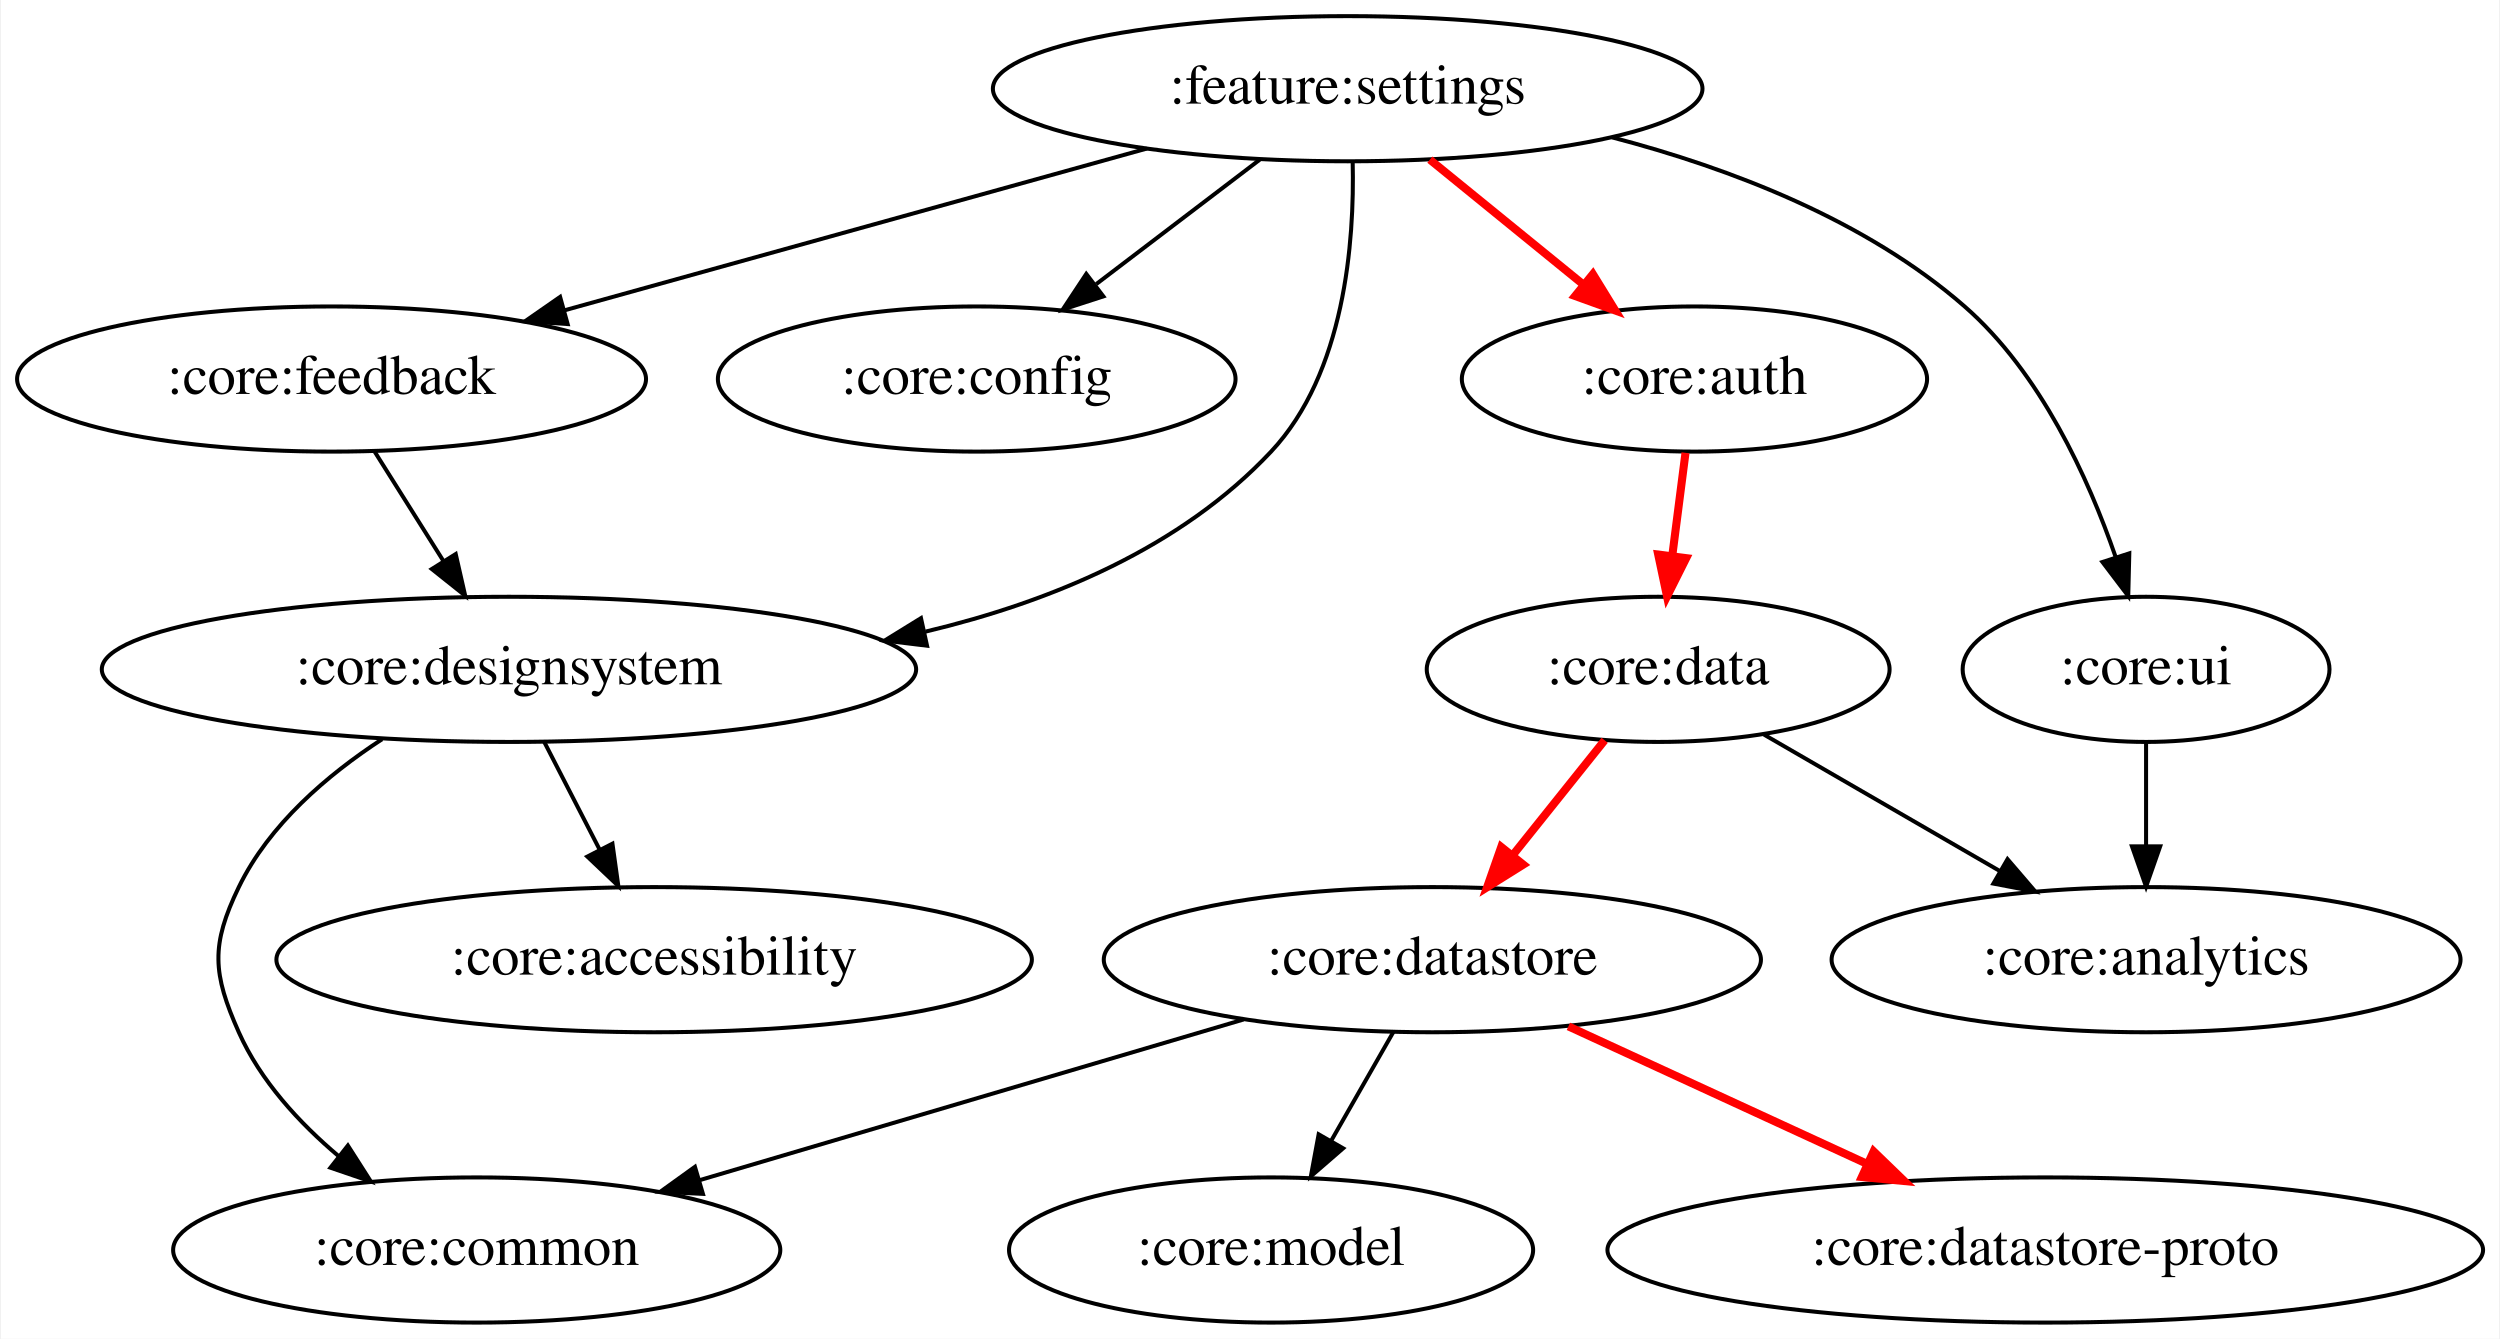
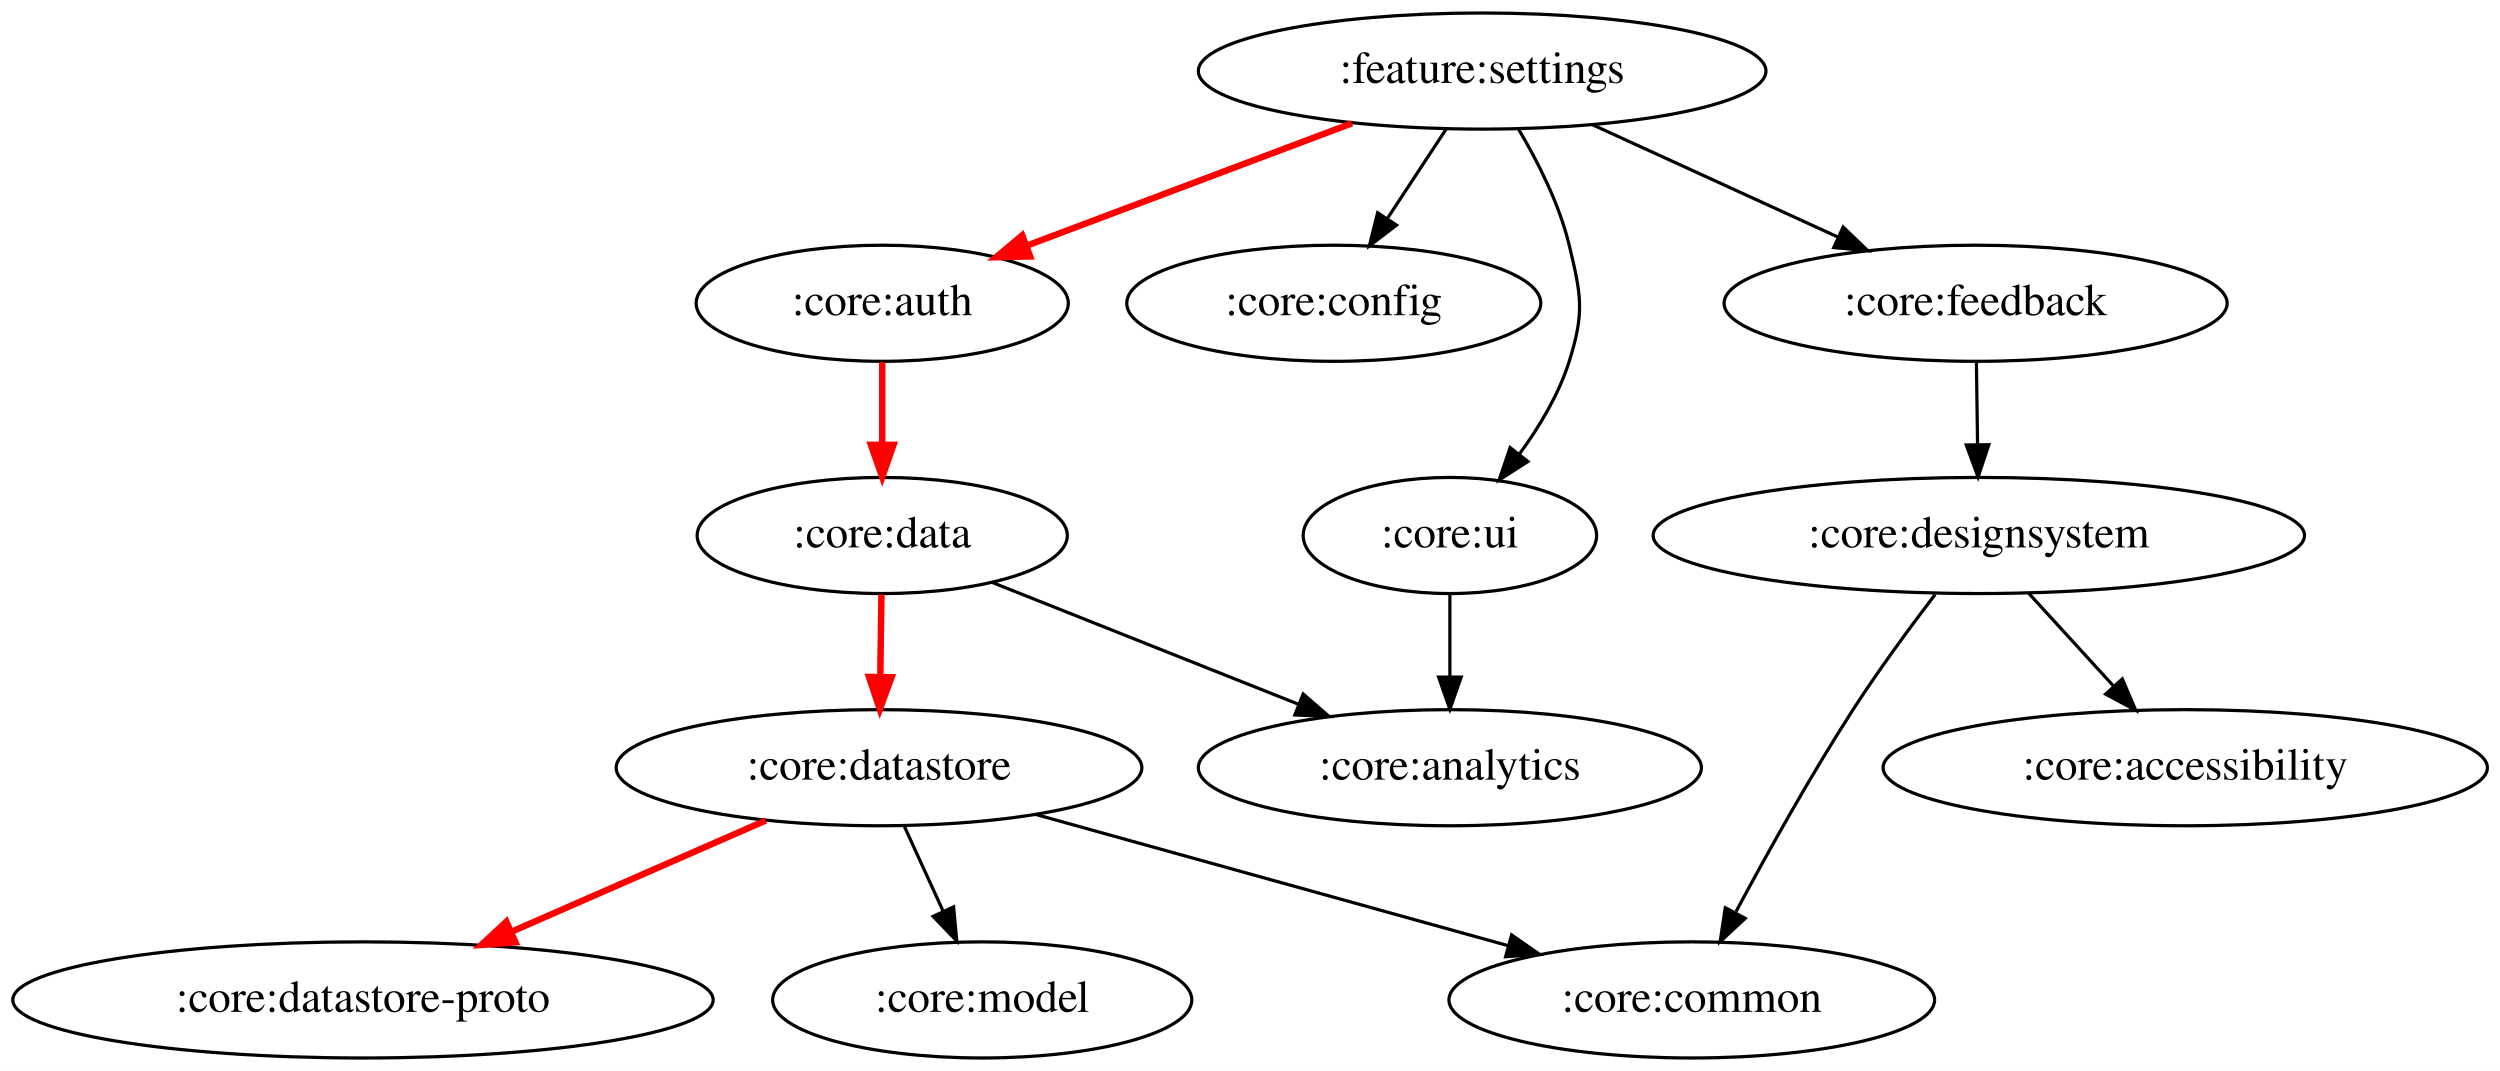
- <svg xmlns="http://www.w3.org/2000/svg" width="620pt" height="332pt" viewBox="0.00 0.00 619.53 332.00">
+ <svg xmlns="http://www.w3.org/2000/svg" width="775pt" height="332pt" viewBox="0.00 0.00 775.13 332.00">
  <g id="graph0" class="graph" transform="scale(1 1) rotate(0) translate(4 328)">
-     <polygon fill="white" stroke="transparent" points="-4,4 -4,-328 615.53,-328 615.53,4 -4,4" />
+     <polygon fill="white" stroke="transparent" points="-4,4 -4,-328 771.13,-328 771.13,4 -4,4" />
    <g id="node1" class="node">
-       <ellipse fill="none" stroke="black" cx="329.99" cy="-306" rx="87.99" ry="18" />
-       <text text-anchor="middle" x="329.99" y="-302.3" font-family="Times,serif" font-size="14.00">:feature:settings</text>
+       <ellipse fill="none" stroke="black" cx="455.54" cy="-306" rx="87.99" ry="18" />
+       <text text-anchor="middle" x="455.54" y="-302.3" font-family="Times,serif" font-size="14.00">:feature:settings</text>
    </g>
    <g id="node2" class="node">
-       <ellipse fill="none" stroke="black" cx="415.99" cy="-234" rx="57.69" ry="18" />
-       <text text-anchor="middle" x="415.99" y="-230.3" font-family="Times,serif" font-size="14.00">:core:auth</text>
+       <ellipse fill="none" stroke="black" cx="269.54" cy="-234" rx="57.69" ry="18" />
+       <text text-anchor="middle" x="269.54" y="-230.3" font-family="Times,serif" font-size="14.00">:core:auth</text>
    </g>
    <g id="edge1" class="edge">
-       <path fill="none" stroke="red" stroke-width="2" d="M350.37,-288.41C361.78,-279.12 376.16,-267.42 388.55,-257.34" />
-       <polygon fill="red" stroke="red" stroke-width="2" points="390.8,-260.02 396.35,-250.99 386.39,-254.59 390.8,-260.02" />
+       <path fill="none" stroke="red" stroke-width="2" d="M415.18,-289.81C385.49,-278.64 345.12,-263.44 314.41,-251.89" />
+       <polygon fill="red" stroke="red" stroke-width="2" points="315.4,-248.52 304.81,-248.27 312.93,-255.07 315.4,-248.52" />
    </g>
    <g id="node3" class="node">
-       <ellipse fill="none" stroke="black" cx="237.99" cy="-234" rx="64.19" ry="18" />
-       <text text-anchor="middle" x="237.99" y="-230.3" font-family="Times,serif" font-size="14.00">:core:config</text>
+       <ellipse fill="none" stroke="black" cx="409.54" cy="-234" rx="64.19" ry="18" />
+       <text text-anchor="middle" x="409.54" y="-230.3" font-family="Times,serif" font-size="14.00">:core:config</text>
    </g>
    <g id="edge2" class="edge">
-       <path fill="none" stroke="black" d="M308.19,-288.41C296.07,-279.19 280.82,-267.59 267.64,-257.55" />
-       <polygon fill="black" stroke="black" points="269.4,-254.5 259.32,-251.23 265.16,-260.07 269.4,-254.5" />
+       <path fill="none" stroke="black" d="M444.41,-288.05C438.92,-279.71 432.21,-269.49 426.13,-260.25" />
+       <polygon fill="black" stroke="black" points="428.99,-258.22 420.57,-251.79 423.14,-262.07 428.99,-258.22" />
    </g>
    <g id="node4" class="node">
-       <ellipse fill="none" stroke="black" cx="77.99" cy="-234" rx="77.99" ry="18" />
-       <text text-anchor="middle" x="77.99" y="-230.3" font-family="Times,serif" font-size="14.00">:core:feedback</text>
+       <ellipse fill="none" stroke="black" cx="608.54" cy="-234" rx="77.99" ry="18" />
+       <text text-anchor="middle" x="608.54" y="-230.3" font-family="Times,serif" font-size="14.00">:core:feedback</text>
    </g>
    <g id="edge3" class="edge">
-       <path fill="none" stroke="black" d="M280.21,-291.17C238.69,-279.64 179.48,-263.19 135.86,-251.07" />
-       <polygon fill="black" stroke="black" points="136.54,-247.63 125.97,-248.33 134.67,-254.37 136.54,-247.63" />
+       <path fill="none" stroke="black" d="M489.88,-289.29C512.35,-279.01 541.9,-265.49 565.88,-254.52" />
+       <polygon fill="black" stroke="black" points="567.47,-257.64 575.11,-250.3 564.56,-251.27 567.47,-257.64" />
    </g>
    <g id="node5" class="node">
-       <ellipse fill="none" stroke="black" cx="527.99" cy="-162" rx="45.49" ry="18" />
-       <text text-anchor="middle" x="527.99" y="-158.3" font-family="Times,serif" font-size="14.00">:core:ui</text>
+       <ellipse fill="none" stroke="black" cx="445.54" cy="-162" rx="45.49" ry="18" />
+       <text text-anchor="middle" x="445.54" y="-158.3" font-family="Times,serif" font-size="14.00">:core:ui</text>
    </g>
    <g id="edge4" class="edge">
-       <path fill="none" stroke="black" d="M395.57,-293.93C425.01,-286.24 458.54,-273.36 482.99,-252 501.76,-235.61 513.65,-209.52 520.46,-189.82" />
-       <polygon fill="black" stroke="black" points="523.83,-190.77 523.57,-180.18 517.17,-188.62 523.83,-190.77" />
+       <path fill="none" stroke="black" d="M466.73,-288.14C472.71,-278.1 479.46,-264.85 482.54,-252 486.27,-236.44 487.34,-231.26 482.54,-216 479.31,-205.72 473.3,-195.7 467.05,-187.19" />
+       <polygon fill="black" stroke="black" points="469.73,-184.94 460.81,-179.22 464.22,-189.25 469.73,-184.94" />
    </g>
    <g id="node6" class="node">
-       <ellipse fill="none" stroke="black" cx="121.99" cy="-162" rx="100.98" ry="18" />
-       <text text-anchor="middle" x="121.99" y="-158.3" font-family="Times,serif" font-size="14.00">:core:designsystem</text>
+       <ellipse fill="none" stroke="black" cx="269.54" cy="-162" rx="57.39" ry="18" />
+       <text text-anchor="middle" x="269.54" y="-158.3" font-family="Times,serif" font-size="14.00">:core:data</text>
    </g>
    <g id="edge5" class="edge">
-       <path fill="none" stroke="black" d="M331.23,-287.89C331.7,-268.02 329.27,-235.47 310.99,-216 288.68,-192.24 256.66,-178.83 225.3,-171.36" />
-       <polygon fill="black" stroke="black" points="225.67,-167.86 215.15,-169.14 224.17,-174.7 225.67,-167.86" />
+       <path fill="none" stroke="red" stroke-width="2" d="M269.54,-215.7C269.54,-207.98 269.54,-198.71 269.54,-190.11" />
+       <polygon fill="red" stroke="red" stroke-width="2" points="273.04,-190.1 269.54,-180.1 266.04,-190.1 273.04,-190.1" />
+     </g>
+     <g id="node12" class="node">
+       <ellipse fill="none" stroke="black" cx="609.54" cy="-162" rx="100.98" ry="18" />
+       <text text-anchor="middle" x="609.54" y="-158.3" font-family="Times,serif" font-size="14.00">:core:designsystem</text>
+     </g>
+     <g id="edge11" class="edge">
+       <path fill="none" stroke="black" d="M608.79,-215.7C608.9,-207.98 609.03,-198.71 609.15,-190.11" />
+       <polygon fill="black" stroke="black" points="612.65,-190.15 609.3,-180.1 605.65,-190.05 612.65,-190.15" />
+     </g>
+     <g id="node8" class="node">
+       <ellipse fill="none" stroke="black" cx="445.54" cy="-90" rx="77.99" ry="18" />
+       <text text-anchor="middle" x="445.54" y="-86.3" font-family="Times,serif" font-size="14.00">:core:analytics</text>
+     </g>
+     <g id="edge14" class="edge">
+       <path fill="none" stroke="black" d="M445.54,-143.7C445.54,-135.98 445.54,-126.71 445.54,-118.11" />
+       <polygon fill="black" stroke="black" points="449.04,-118.1 445.54,-108.1 442.04,-118.1 449.04,-118.1" />
    </g>
    <g id="node7" class="node">
-       <ellipse fill="none" stroke="black" cx="406.99" cy="-162" rx="57.39" ry="18" />
-       <text text-anchor="middle" x="406.99" y="-158.3" font-family="Times,serif" font-size="14.00">:core:data</text>
+       <ellipse fill="none" stroke="black" cx="268.54" cy="-90" rx="81.49" ry="18" />
+       <text text-anchor="middle" x="268.54" y="-86.3" font-family="Times,serif" font-size="14.00">:core:datastore</text>
    </g>
    <g id="edge6" class="edge">
-       <path fill="none" stroke="red" stroke-width="2" d="M413.77,-215.7C412.78,-207.98 411.58,-198.71 410.48,-190.11" />
-       <polygon fill="red" stroke="red" stroke-width="2" points="413.94,-189.58 409.19,-180.1 407,-190.47 413.94,-189.58" />
+       <path fill="none" stroke="red" stroke-width="2" d="M269.29,-143.7C269.18,-135.98 269.05,-126.71 268.93,-118.11" />
+       <polygon fill="red" stroke="red" stroke-width="2" points="272.43,-118.05 268.78,-108.1 265.43,-118.15 272.43,-118.05" />
+     </g>
+     <g id="edge7" class="edge">
+       <path fill="none" stroke="black" d="M303.47,-147.5C330.52,-136.75 368.68,-121.57 398.64,-109.65" />
+       <polygon fill="black" stroke="black" points="400.06,-112.86 408.05,-105.91 397.47,-106.35 400.06,-112.86" />
+     </g>
+     <g id="node9" class="node">
+       <ellipse fill="none" stroke="black" cx="108.54" cy="-18" rx="108.58" ry="18" />
+       <text text-anchor="middle" x="108.54" y="-14.3" font-family="Times,serif" font-size="14.00">:core:datastore-proto</text>
+     </g>
+     <g id="edge8" class="edge">
+       <path fill="none" stroke="red" stroke-width="2" d="M233.43,-73.64C210.26,-63.5 179.67,-50.12 154.57,-39.14" />
+       <polygon fill="red" stroke="red" stroke-width="2" points="155.8,-35.86 145.24,-35.06 153,-42.27 155.8,-35.86" />
+     </g>
+     <g id="node10" class="node">
+       <ellipse fill="none" stroke="black" cx="300.54" cy="-18" rx="64.99" ry="18" />
+       <text text-anchor="middle" x="300.54" y="-14.3" font-family="Times,serif" font-size="14.00">:core:model</text>
+     </g>
+     <g id="edge9" class="edge">
+       <path fill="none" stroke="black" d="M276.29,-72.05C279.93,-64.09 284.35,-54.41 288.42,-45.51" />
+       <polygon fill="black" stroke="black" points="291.67,-46.83 292.64,-36.28 285.3,-43.91 291.67,-46.83" />
+     </g>
+     <g id="node11" class="node">
+       <ellipse fill="none" stroke="black" cx="520.54" cy="-18" rx="75.29" ry="18" />
+       <text text-anchor="middle" x="520.54" y="-14.3" font-family="Times,serif" font-size="14.00">:core:common</text>
+     </g>
+     <g id="edge10" class="edge">
+       <path fill="none" stroke="black" d="M317.13,-75.5C359.01,-63.87 419.53,-47.06 463.66,-34.8" />
+       <polygon fill="black" stroke="black" points="464.68,-38.15 473.38,-32.1 462.81,-31.4 464.68,-38.15" />
+     </g>
+     <g id="edge13" class="edge">
+       <path fill="none" stroke="black" d="M595.99,-143.71C588.22,-133.54 578.47,-120.29 570.54,-108 557.32,-87.52 543.88,-63.36 534.26,-45.38" />
+       <polygon fill="black" stroke="black" points="537.11,-43.29 529.34,-36.09 530.93,-46.57 537.11,-43.29" />
+     </g>
+     <g id="node13" class="node">
+       <ellipse fill="none" stroke="black" cx="673.54" cy="-90" rx="93.68" ry="18" />
+       <text text-anchor="middle" x="673.54" y="-86.3" font-family="Times,serif" font-size="14.00">:core:accessibility</text>
    </g>
    <g id="edge12" class="edge">
-       <path fill="none" stroke="black" d="M88.64,-216.05C93.76,-207.92 99.99,-198 105.69,-188.94" />
-       <polygon fill="black" stroke="black" points="108.78,-190.6 111.13,-180.28 102.85,-186.88 108.78,-190.6" />
-     </g>
-     <g id="node9" class="node">
-       <ellipse fill="none" stroke="black" cx="527.99" cy="-90" rx="77.99" ry="18" />
-       <text text-anchor="middle" x="527.99" y="-86.3" font-family="Times,serif" font-size="14.00">:core:analytics</text>
-     </g>
-     <g id="edge15" class="edge">
-       <path fill="none" stroke="black" d="M527.99,-143.7C527.99,-135.98 527.99,-126.71 527.99,-118.11" />
-       <polygon fill="black" stroke="black" points="531.49,-118.1 527.99,-108.1 524.49,-118.1 531.49,-118.1" />
-     </g>
-     <g id="node12" class="node">
-       <ellipse fill="none" stroke="black" cx="113.99" cy="-18" rx="75.29" ry="18" />
-       <text text-anchor="middle" x="113.99" y="-14.3" font-family="Times,serif" font-size="14.00">:core:common</text>
-     </g>
-     <g id="edge14" class="edge">
-       <path fill="none" stroke="black" d="M90.52,-144.68C76.95,-135.82 62.49,-123.49 54.99,-108 48.02,-93.6 48.48,-86.61 54.99,-72 60.35,-59.99 69.91,-49.57 79.81,-41.22" />
-       <polygon fill="black" stroke="black" points="82.04,-43.91 87.74,-34.98 77.71,-38.41 82.04,-43.91" />
-     </g>
-     <g id="node13" class="node">
-       <ellipse fill="none" stroke="black" cx="157.99" cy="-90" rx="93.68" ry="18" />
-       <text text-anchor="middle" x="157.99" y="-86.3" font-family="Times,serif" font-size="14.00">:core:accessibility</text>
-     </g>
-     <g id="edge13" class="edge">
-       <path fill="none" stroke="black" d="M130.71,-144.05C134.85,-136.01 139.89,-126.2 144.51,-117.23" />
-       <polygon fill="black" stroke="black" points="147.65,-118.77 149.11,-108.28 141.42,-115.57 147.65,-118.77" />
-     </g>
-     <g id="node8" class="node">
-       <ellipse fill="none" stroke="black" cx="350.99" cy="-90" rx="81.49" ry="18" />
-       <text text-anchor="middle" x="350.99" y="-86.3" font-family="Times,serif" font-size="14.00">:core:datastore</text>
-     </g>
-     <g id="edge7" class="edge">
-       <path fill="none" stroke="red" stroke-width="2" d="M393.72,-144.41C386.92,-135.91 378.49,-125.37 370.92,-115.91" />
-       <polygon fill="red" stroke="red" stroke-width="2" points="373.54,-113.58 364.56,-107.96 368.07,-117.95 373.54,-113.58" />
-     </g>
-     <g id="edge8" class="edge">
-       <path fill="none" stroke="black" d="M433.25,-145.81C450.33,-135.93 472.85,-122.9 491.64,-112.03" />
-       <polygon fill="black" stroke="black" points="493.63,-114.93 500.53,-106.89 490.12,-108.87 493.63,-114.93" />
-     </g>
-     <g id="node10" class="node">
-       <ellipse fill="none" stroke="black" cx="502.99" cy="-18" rx="108.58" ry="18" />
-       <text text-anchor="middle" x="502.99" y="-14.3" font-family="Times,serif" font-size="14.00">:core:datastore-proto</text>
-     </g>
-     <g id="edge9" class="edge">
-       <path fill="none" stroke="red" stroke-width="2" d="M384.73,-73.46C406.58,-63.4 435.26,-50.19 458.91,-39.3" />
-       <polygon fill="red" stroke="red" stroke-width="2" points="460.42,-42.46 468.03,-35.1 457.49,-36.1 460.42,-42.46" />
-     </g>
-     <g id="node11" class="node">
-       <ellipse fill="none" stroke="black" cx="310.99" cy="-18" rx="64.99" ry="18" />
-       <text text-anchor="middle" x="310.99" y="-14.3" font-family="Times,serif" font-size="14.00">:core:model</text>
-     </g>
-     <g id="edge10" class="edge">
-       <path fill="none" stroke="black" d="M341.31,-72.05C336.71,-64.01 331.11,-54.2 325.98,-45.23" />
-       <polygon fill="black" stroke="black" points="328.86,-43.22 320.86,-36.28 322.79,-46.69 328.86,-43.22" />
-     </g>
-     <g id="edge11" class="edge">
-       <path fill="none" stroke="black" d="M304.17,-75.17C265.41,-63.72 210.27,-47.44 169.33,-35.34" />
-       <polygon fill="black" stroke="black" points="170.09,-31.92 159.51,-32.44 168.11,-38.63 170.09,-31.92" />
+       <path fill="none" stroke="black" d="M625.03,-144.05C632.89,-135.46 642.59,-124.86 651.23,-115.4" />
+       <polygon fill="black" stroke="black" points="654.03,-117.53 658.19,-107.79 648.86,-112.81 654.03,-117.53" />
    </g>
  </g>
</svg>
